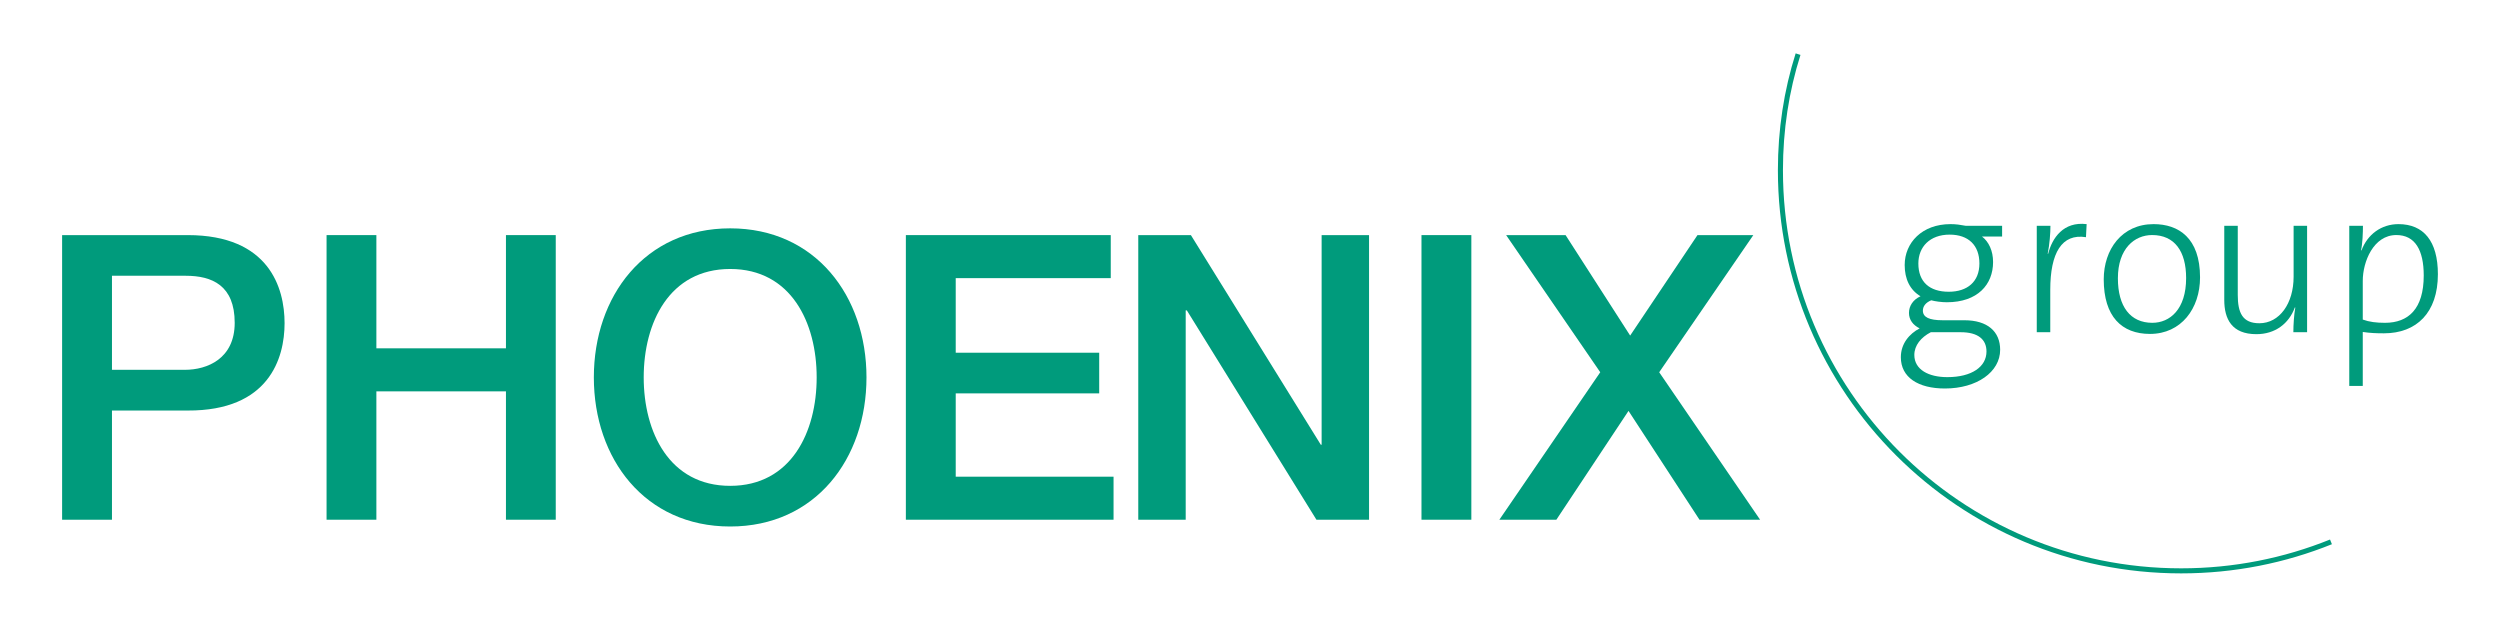
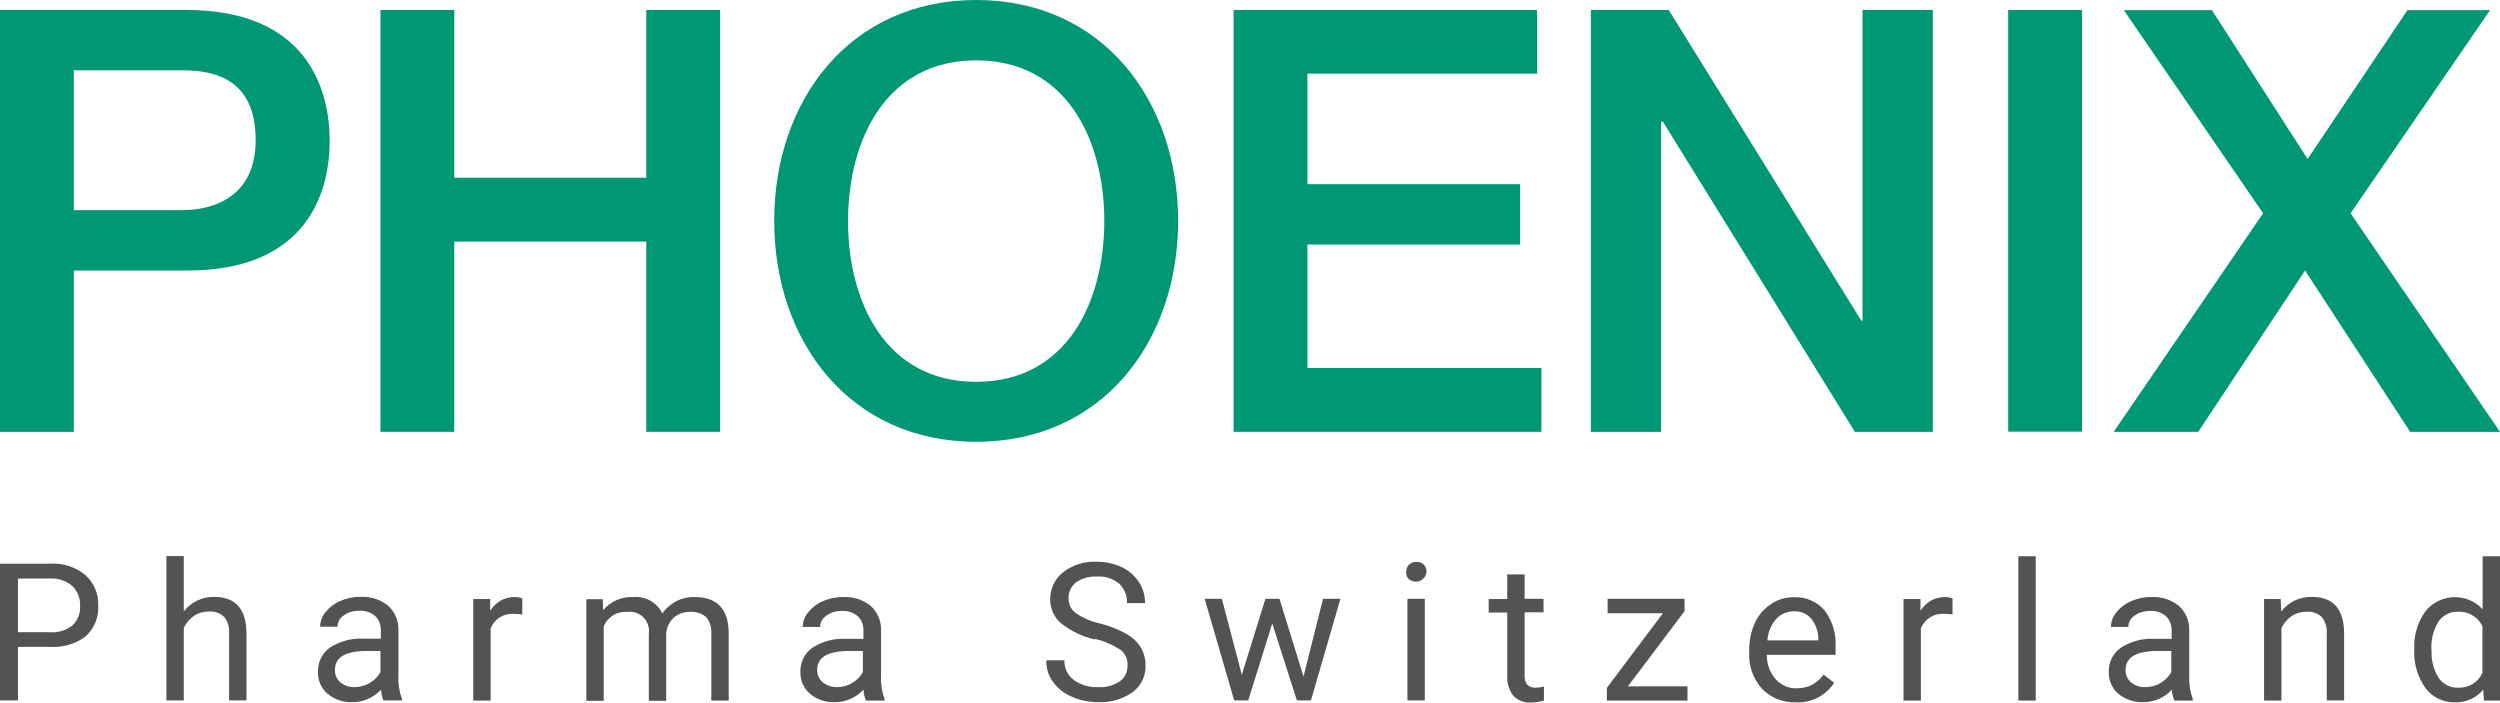
- <svg xmlns="http://www.w3.org/2000/svg" version="1.0" width="400" height="100" id="svg2716">
-   <defs id="defs2718" />
-   <g transform="translate(-254.9688,-458.9269)" id="layer1">
-     <path d="M 272.884,503.049 L 284.681,503.049 C 288.889,503.049 292.521,504.582 292.521,510.577 C 292.521,516.319 288.129,518.097 284.554,518.097 L 272.884,518.097 L 272.884,503.049 z M 264.906,542.082 L 272.884,542.082 L 272.884,524.612 L 285.004,524.612 C 298.011,524.669 300.501,516.252 300.501,510.637 C 300.501,504.962 298.011,496.544 285.004,496.544 L 264.906,496.544 L 264.906,542.082 z" id="path2633" style="fill:#009b7c;fill-opacity:1;fill-rule:evenodd;stroke:none" />
-     <path d="M 307.219,542.082 L 315.189,542.082 L 315.189,521.544 L 335.921,521.544 L 335.921,542.082 L 343.889,542.082 L 343.889,496.544 L 335.921,496.544 L 335.921,514.659 L 315.189,514.659 L 315.189,496.544 L 307.219,496.544 L 307.219,542.082 z" id="path2635" style="fill:#009b7c;fill-opacity:1;fill-rule:evenodd;stroke:none" />
-     <path d="M 371.799,495.462 C 358.146,495.462 349.984,506.299 349.984,519.309 C 349.984,532.327 358.146,543.167 371.799,543.167 C 385.441,543.167 393.606,532.327 393.606,519.309 C 393.606,506.299 385.441,495.462 371.799,495.462 z M 371.799,501.964 C 381.556,501.964 385.636,510.577 385.636,519.309 C 385.636,528.049 381.556,536.662 371.799,536.662 C 362.044,536.662 357.961,528.049 357.961,519.309 C 357.961,510.577 362.044,501.964 371.799,501.964 z" id="path2637" style="fill:#009b7c;fill-opacity:1;fill-rule:evenodd;stroke:none" />
-     <path d="M 399.906,542.082 L 433.136,542.082 L 433.136,535.197 L 407.884,535.197 L 407.884,521.867 L 430.841,521.867 L 430.841,515.362 L 407.884,515.362 L 407.884,503.429 L 432.689,503.429 L 432.689,496.544 L 399.906,496.544 L 399.906,542.082 z" id="path2639" style="fill:#009b7c;fill-opacity:1;fill-rule:evenodd;stroke:none" />
-     <path d="M 437.091,542.082 L 444.681,542.082 L 444.681,508.594 L 444.866,508.594 L 465.599,542.082 L 474.016,542.082 L 474.016,496.544 L 466.429,496.544 L 466.429,530.089 L 466.301,530.089 L 445.511,496.544 L 437.091,496.544 L 437.091,542.082 z" id="path2641" style="fill:#009b7c;fill-opacity:1;fill-rule:evenodd;stroke:none" />
-     <path d="M 482.406,542.082 L 490.384,542.082 L 490.384,496.544 L 482.406,496.544 L 482.406,542.082 z" id="path2643" style="fill:#009b7c;fill-opacity:1;fill-rule:evenodd;stroke:none" />
-     <path d="M 511.009,518.487 L 494.866,542.082 L 503.986,542.082 L 515.531,524.669 L 526.886,542.082 L 536.584,542.082 L 520.441,518.487 L 535.501,496.544 L 526.566,496.544 L 515.794,512.619 L 505.461,496.544 L 495.949,496.544 L 511.009,518.487 z" id="path2645" style="fill:#009b7c;fill-opacity:1;fill-rule:evenodd;stroke:none" />
-     <path d="M 574.994,514.894 C 574.994,511.974 572.971,510.167 569.271,510.167 L 565.784,510.167 C 563.656,510.167 562.629,509.689 562.629,508.624 C 562.629,507.969 563.039,507.354 563.966,506.974 C 564.611,507.149 565.609,507.287 566.466,507.287 C 571.399,507.287 573.861,504.444 573.861,500.852 C 573.861,499.064 573.176,497.599 572.084,496.769 L 575.306,496.769 L 575.306,495.059 L 569.514,495.059 C 568.626,494.894 567.941,494.787 567.044,494.787 C 562.494,494.787 559.719,497.764 559.719,501.329 C 559.719,503.557 560.539,505.304 562.249,506.329 C 561.056,506.877 560.404,507.872 560.404,508.997 C 560.404,510.099 561.056,510.949 562.111,511.467 C 560.471,512.327 559.104,513.899 559.104,516.087 C 559.104,519.309 561.879,521.087 566.156,521.087 C 571.261,521.087 574.994,518.449 574.994,514.894 z M 571.674,501.087 C 571.674,503.997 569.749,505.607 566.771,505.607 C 563.694,505.607 561.906,504.034 561.906,501.087 C 561.906,498.419 563.761,496.467 566.906,496.467 C 569.924,496.467 571.674,498.174 571.674,501.087 z M 572.806,515.167 C 572.806,517.599 570.471,519.269 566.536,519.269 C 563.556,519.269 561.261,518.077 561.261,515.714 C 561.261,514.202 562.316,512.902 563.899,512.082 L 568.694,512.082 C 571.429,512.082 572.806,513.214 572.806,515.167 z" id="path2647" style="fill:#009b7c;fill-opacity:1;fill-rule:evenodd;stroke:none" />
-     <path d="M 588.831,494.787 C 585.101,494.337 583.314,497.014 582.669,499.542 L 582.601,499.514 C 582.904,498.009 583.039,496.262 583.039,495.059 L 580.851,495.059 L 580.851,512.082 L 583.011,512.082 L 583.011,505.304 C 583.011,499.377 584.856,496.262 588.724,496.877 L 588.831,494.787 z" id="path2649" style="fill:#009b7c;fill-opacity:1;fill-rule:evenodd;stroke:none" />
-     <path d="M 606.976,503.312 C 606.976,496.974 603.519,494.787 599.544,494.787 C 594.446,494.787 591.566,498.859 591.566,503.624 C 591.566,509.582 594.446,512.354 598.966,512.354 C 603.966,512.354 606.976,508.282 606.976,503.312 z M 604.749,503.419 C 604.749,508.419 602.151,510.577 599.339,510.577 C 595.814,510.577 593.831,507.969 593.831,503.449 C 593.831,498.694 596.496,496.534 599.309,496.534 C 602.904,496.534 604.749,499.132 604.749,503.419 z" id="path2651" style="fill:#009b7c;fill-opacity:1;fill-rule:evenodd;stroke:none" />
-     <path d="M 624.104,512.082 L 624.104,495.059 L 621.946,495.059 L 621.946,503.214 C 621.946,507.492 619.681,510.647 616.466,510.647 C 613.761,510.647 613.011,508.967 613.011,506.124 L 613.011,495.059 L 610.851,495.059 L 610.851,506.907 C 610.851,509.962 612.044,512.394 615.989,512.394 C 618.996,512.394 621.194,510.714 622.151,508.107 L 622.219,508.147 C 622.014,509.202 621.906,510.919 621.906,512.082 L 624.104,512.082 z" id="path2653" style="fill:#009b7c;fill-opacity:1;fill-rule:evenodd;stroke:none" />
-     <path d="M 645.031,502.804 C 645.031,497.492 642.736,494.787 638.724,494.787 C 635.989,494.787 633.761,496.427 632.806,498.997 L 632.736,498.967 C 632.971,497.942 633.039,496.154 633.039,495.059 L 630.851,495.059 L 630.851,520.674 L 633.011,520.674 L 633.011,512.042 C 634.241,512.219 635.129,512.257 636.399,512.257 C 641.604,512.257 645.031,508.967 645.031,502.804 z M 642.766,503.009 C 642.766,508.352 640.306,510.577 636.566,510.577 C 635.199,510.577 634.066,510.442 633.011,510.059 L 633.011,503.859 C 633.011,500.812 634.719,496.534 638.381,496.534 C 641.399,496.534 642.766,498.967 642.766,503.009 z" id="path2655" style="fill:#009b7c;fill-opacity:1;fill-rule:evenodd;stroke:none" />
-     <path d="M 627.924,545.627 C 620.521,548.614 612.424,550.264 603.949,550.264 C 568.539,550.264 539.836,521.564 539.836,486.164 C 539.836,479.699 540.794,473.469 542.659,467.589" id="path2657" style="fill:none;stroke:#009b7c;stroke-width:0.809;stroke-linecap:butt;stroke-linejoin:miter;stroke-miterlimit:10;stroke-dasharray:none;stroke-opacity:1" />
-   </g>
+ <svg xmlns="http://www.w3.org/2000/svg" id="a" width="128" height="35.96" viewBox="0 0 128 35.96">
+   <path id="b" d="M3.78,3.6h5.59c2,0,3.72,.73,3.72,3.58s-2.09,3.58-3.78,3.58H3.78V3.6ZM0,22.11H3.78V13.85h5.75c6.17,.03,7.35-3.97,7.35-6.64S15.7,.51,9.53,.51H0V22.11Z" style="fill:#009775; fill-rule:evenodd;" />
+   <path id="c" d="M19.48,22.11h3.78V12.37h9.83v9.74h3.78V.51h-3.78V9.1h-9.83V.51h-3.78V22.11Z" style="fill:#009775;" />
+   <path id="d" d="M49.98,0c-6.47,0-10.34,5.14-10.34,11.31s3.87,11.31,10.34,11.31,10.34-5.14,10.34-11.31S56.45,0,49.98,0m0,3.09c4.63,0,6.56,4.08,6.56,8.23s-1.93,8.23-6.56,8.23-6.56-4.08-6.56-8.23,1.94-8.23,6.56-8.23" style="fill:#009775; fill-rule:evenodd;" />
+   <path id="e" d="M63.16,22.11h15.76v-3.27h-11.98v-6.32h10.89v-3.09h-10.89V3.77h11.76V.51h-15.54V22.11Z" style="fill:#009775;" />
+   <path id="f" d="M81.45,22.11h3.6V6.23h.09l9.83,15.88h3.99V.51h-3.6v15.91h-.06L85.44,.51h-3.99V22.11Z" style="fill:#009775;" />
+   <rect id="g" x="102.82" y=".51" width="3.78" height="21.59" style="fill:#009775;" />
+   <path id="h" d="M115.87,10.92l-7.65,11.19h4.33l5.47-8.26,5.38,8.26h4.6l-7.65-11.19L127.49,.52h-4.23l-5.11,7.62-4.9-7.62h-4.51l7.13,10.4Z" style="fill:#009775;" />
+   <path id="i" d="M.92,33.12v2.74H0v-7H2.58c.65-.04,1.3,.17,1.8,.59,.44,.4,.67,.96,.65,1.55,.04,.59-.2,1.17-.63,1.57-.52,.4-1.17,.59-1.83,.55H.92Zm0-.75h1.66c.41,.03,.81-.1,1.13-.35,.27-.26,.42-.63,.39-1.01,.02-.37-.13-.74-.39-1-.3-.26-.68-.4-1.08-.39H.92v2.75Z" style="fill:#535353;" />
+   <path id="j" d="M9.42,31.29c.37-.47,.94-.74,1.54-.73,1.1,0,1.65,.62,1.66,1.86v3.44h-.89v-3.45c.02-.3-.07-.6-.26-.83-.21-.2-.5-.29-.79-.27-.27,0-.54,.08-.76,.23-.22,.16-.39,.36-.51,.61v3.71h-.89v-7.39h.89v2.82Z" style="fill:#535353;" />
+   <path id="k" d="M19.63,35.86c-.07-.18-.11-.36-.12-.55-.38,.41-.92,.65-1.48,.64-.46,.02-.91-.14-1.26-.43-.32-.27-.5-.68-.49-1.1-.02-.5,.21-.98,.62-1.27,.52-.33,1.13-.49,1.74-.45h.86v-.41c.01-.28-.09-.54-.28-.74-.23-.2-.52-.3-.82-.28-.29,0-.57,.07-.8,.24-.2,.13-.32,.35-.32,.58h-.89c0-.27,.1-.54,.28-.75,.2-.25,.46-.45,.75-.57,.33-.14,.68-.22,1.04-.21,.51-.03,1.01,.13,1.41,.45,.35,.32,.54,.77,.53,1.24v2.39c-.02,.39,.05,.78,.18,1.14v.08h-.93Zm-1.48-.68c.28,0,.55-.07,.79-.22,.23-.13,.42-.32,.54-.56v-1.07h-.7c-1.09,0-1.63,.32-1.63,.96-.01,.25,.09,.49,.28,.65,.2,.16,.46,.25,.72,.24" style="fill:#535353;" />
+   <path id="l" d="M26.75,31.46c-.14-.02-.29-.03-.44-.03-.52-.04-1,.26-1.19,.75v3.69h-.89v-5.2h.87v.6c.27-.44,.74-.71,1.25-.7,.13,0,.27,.02,.39,.07v.83Z" style="fill:#535353;" />
+   <path id="m" d="M30.86,30.66l.02,.58c.38-.45,.95-.7,1.54-.67,.62-.06,1.22,.27,1.49,.84,.17-.25,.41-.46,.68-.61,.3-.16,.64-.24,.98-.23,1.14,0,1.72,.6,1.74,1.81v3.49h-.89v-3.43c.02-.3-.07-.6-.25-.83-.23-.21-.54-.31-.86-.28-.3,0-.6,.1-.82,.3-.22,.21-.36,.49-.38,.8v3.45h-.89v-3.42c.08-.54-.29-1.05-.83-1.13-.09-.01-.19-.02-.28,0-.52-.04-1.01,.26-1.2,.75v3.8h-.89v-5.2h.84Z" style="fill:#535353;" />
+   <path id="n" d="M44.33,35.86c-.07-.18-.11-.36-.12-.55-.38,.41-.92,.65-1.48,.64-.46,.02-.91-.14-1.26-.43-.32-.27-.5-.68-.49-1.1-.02-.5,.21-.97,.62-1.26,.52-.33,1.13-.49,1.74-.45h.87v-.41c.01-.28-.09-.54-.28-.74-.23-.2-.52-.3-.82-.28-.29,0-.57,.07-.8,.24-.2,.13-.32,.35-.32,.58h-.89c0-.27,.1-.54,.28-.75,.2-.25,.46-.45,.75-.57,.33-.14,.68-.22,1.04-.21,.51-.03,1.01,.13,1.41,.45,.35,.32,.54,.77,.53,1.24v2.39c-.02,.39,.05,.78,.18,1.14v.08h-.93Zm-1.48-.68c.28,0,.55-.07,.79-.22,.23-.13,.42-.32,.54-.56v-1.07h-.7c-1.09,0-1.64,.32-1.64,.96-.01,.25,.1,.49,.29,.65,.2,.16,.46,.25,.72,.24" style="fill:#535353;" />
+   <path id="o" d="M56.04,32.74c-.63-.15-1.22-.43-1.73-.84-.35-.31-.55-.76-.54-1.23,0-.53,.24-1.04,.66-1.37,.49-.38,1.1-.57,1.72-.54,.44,0,.88,.09,1.29,.28,.36,.17,.66,.44,.88,.77,.2,.32,.31,.69,.31,1.07h-.93c.02-.38-.13-.74-.4-1-.32-.26-.73-.39-1.14-.36-.38-.02-.75,.08-1.07,.3-.25,.2-.4,.51-.38,.84,0,.29,.13,.55,.36,.72,.37,.26,.79,.44,1.24,.54,.48,.12,.94,.3,1.37,.54,.3,.17,.55,.4,.73,.69,.16,.28,.25,.6,.24,.93,.02,.54-.23,1.04-.66,1.36-.52,.36-1.14,.54-1.77,.51-.46,0-.92-.09-1.35-.28-.38-.16-.72-.42-.96-.76-.23-.32-.35-.7-.34-1.1h.93c-.02,.39,.16,.76,.47,1,.36,.26,.81,.39,1.25,.37,.4,.03,.79-.08,1.12-.3,.26-.19,.4-.49,.39-.81,.02-.31-.12-.61-.36-.8-.4-.26-.84-.45-1.31-.56" style="fill:#535353;" />
+   <path id="p" d="M66.74,34.64l1-3.98h.89l-1.51,5.2h-.72l-1.26-3.94-1.23,3.94h-.72l-1.51-5.2h.88l1.02,3.89,1.21-3.89h.72l1.23,3.98Z" style="fill:#535353;" />
+   <path id="q" d="M72,29.28c0-.13,.04-.26,.13-.36,.1-.1,.25-.16,.39-.15,.15-.01,.29,.04,.39,.15,.09,.1,.14,.23,.13,.36-.03,.3-.29,.53-.59,.5-.12-.01-.24-.06-.33-.14-.09-.1-.14-.23-.13-.36m.96,6.58h-.89v-5.2h.89v5.2Z" style="fill:#535353;" />
+   <path id="r" d="M78.06,29.4v1.26h.97v.69h-.97v3.23c-.01,.17,.03,.33,.13,.47,.12,.12,.28,.17,.44,.16,.14,0,.28-.02,.42-.06v.72c-.22,.06-.45,.1-.68,.1-.34,.02-.67-.11-.9-.36-.22-.3-.32-.66-.3-1.02v-3.23h-.95v-.69h.95v-1.26h.89Z" style="fill:#535353;" />
+   <path id="s" d="M83.36,35.14h3.04v.73h-4.13v-.65l2.87-3.82h-2.83v-.74h3.94v.63l-2.9,3.85Z" style="fill:#535353;" />
+   <path id="t" d="M91.94,35.96c-.65,.02-1.27-.23-1.72-.69-.46-.51-.7-1.18-.66-1.86v-.16c0-.48,.1-.95,.3-1.38,.18-.39,.47-.72,.83-.95,.34-.23,.74-.35,1.15-.34,.6-.03,1.18,.21,1.58,.67,.41,.55,.61,1.23,.56,1.91v.37h-3.52c0,.46,.15,.9,.45,1.24,.28,.31,.68,.49,1.09,.47,.28,0,.56-.06,.8-.19,.22-.13,.42-.3,.57-.51l.54,.42c-.43,.66-1.18,1.04-1.96,1m-.11-4.66c-.34,0-.67,.14-.9,.39-.26,.31-.42,.69-.45,1.1h2.61v-.07c0-.38-.13-.75-.37-1.05-.22-.25-.55-.39-.88-.37" style="fill:#535353;" />
+   <path id="u" d="M99.98,31.46c-.14-.02-.29-.03-.44-.03-.52-.04-1,.26-1.19,.75v3.69h-.89v-5.2h.87v.6c.27-.44,.74-.71,1.25-.7,.13,0,.27,.02,.39,.07v.83Z" style="fill:#535353;" />
+   <rect id="v" x="103.34" y="28.48" width=".89" height="7.39" style="fill:#535353;" />
+   <path id="w" d="M111.32,35.86c-.07-.18-.11-.36-.12-.55-.38,.41-.92,.65-1.48,.64-.46,.02-.91-.14-1.26-.43-.32-.27-.5-.68-.49-1.1-.02-.5,.21-.97,.62-1.26,.52-.33,1.13-.49,1.74-.45h.86v-.41c.01-.28-.09-.54-.28-.74-.23-.2-.52-.3-.82-.28-.29,0-.57,.07-.8,.24-.2,.13-.32,.35-.32,.58h-.89c0-.27,.1-.54,.28-.75,.2-.25,.46-.45,.75-.57,.33-.14,.68-.22,1.04-.21,.51-.03,1.01,.13,1.41,.45,.35,.32,.54,.77,.53,1.24v2.39c-.02,.39,.05,.78,.18,1.14v.08h-.93Zm-1.48-.68c.28,0,.55-.07,.79-.22,.23-.13,.42-.32,.54-.56v-1.07h-.7c-1.09,0-1.63,.32-1.64,.96-.01,.25,.09,.49,.28,.65,.2,.16,.46,.25,.72,.24" style="fill:#535353;" />
+   <path id="x" d="M116.77,30.66l.03,.65c.37-.49,.95-.76,1.56-.75,1.1,0,1.65,.62,1.66,1.86v3.44h-.89v-3.44c.02-.3-.07-.6-.26-.83-.21-.2-.5-.29-.79-.27-.27,0-.54,.08-.76,.23-.22,.16-.39,.36-.51,.61v3.71h-.89v-5.2h.84Z" style="fill:#535353;" />
+   <path id="y" d="M123.61,33.22c-.03-.69,.17-1.36,.57-1.92,.66-.83,1.88-.97,2.71-.31,.08,.06,.15,.13,.22,.21v-2.72h.89v7.39h-.82l-.04-.56c-.36,.44-.92,.68-1.49,.65-.58,0-1.13-.27-1.47-.74-.4-.56-.6-1.24-.57-1.93v-.07Zm.89,.1c-.03,.49,.1,.97,.36,1.39,.23,.33,.61,.52,1.01,.5,.53,.02,1.02-.28,1.23-.76v-2.39c-.23-.47-.71-.76-1.23-.74-.4-.02-.79,.17-1.02,.5-.27,.45-.4,.97-.36,1.5" style="fill:#535353;" />
</svg>
